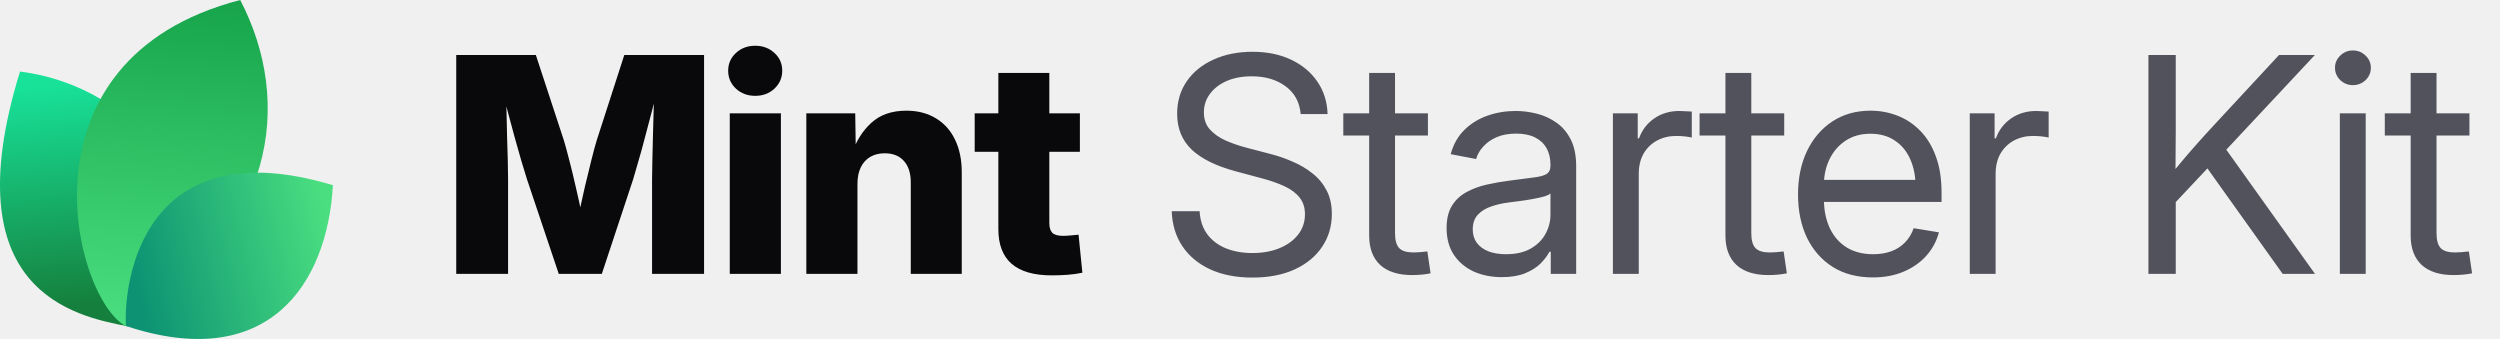
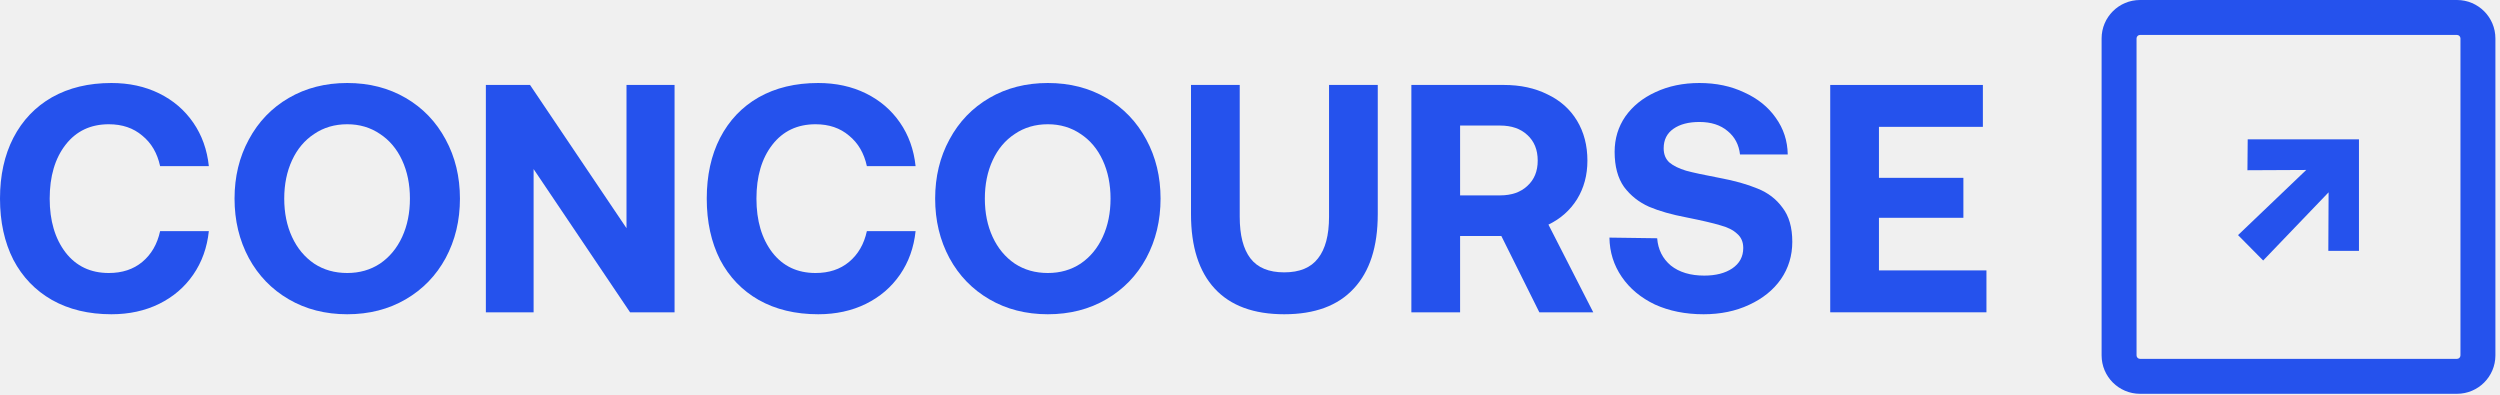
- <svg xmlns="http://www.w3.org/2000/svg" width="177" height="24" viewBox="0 0 177 24" fill="none">
-   <path d="M9.061 23.108C5.268 22.377 -3.391 20.627 1.417 5.064C9.634 6.099 16.973 14.064 9.061 23.108Z" fill="url(#paint0_linear_17557_2020)" />
-   <path d="M8.919 23.094C5.276 21.222 0.784 4.209 17.007 0C20.757 7.193 19.621 16.545 8.919 23.094Z" fill="url(#paint1_linear_17557_2020)" />
-   <path d="M8.914 23.079C8.735 19.882 10.159 9.085 23.57 13.111C23.181 20.123 18.984 26.418 8.914 23.079Z" fill="url(#paint2_linear_17557_2020)" />
-   <path d="M32.301 19.392V3.894H37.938L39.925 9.948C40.036 10.315 40.164 10.787 40.31 11.362C40.462 11.938 40.611 12.552 40.757 13.204C40.91 13.855 41.048 14.483 41.173 15.086C41.305 15.682 41.412 16.192 41.495 16.615H40.695C40.771 16.192 40.871 15.682 40.996 15.086C41.128 14.49 41.267 13.866 41.412 13.214C41.565 12.562 41.714 11.948 41.86 11.373C42.005 10.79 42.133 10.315 42.244 9.948L44.2 3.894H49.848V19.392H46.166V12.704C46.166 12.357 46.173 11.917 46.187 11.383C46.2 10.849 46.214 10.27 46.228 9.646C46.249 9.022 46.266 8.391 46.28 7.753C46.301 7.115 46.311 6.519 46.311 5.964H46.623C46.485 6.561 46.332 7.181 46.166 7.826C45.999 8.471 45.833 9.102 45.666 9.719C45.507 10.336 45.351 10.901 45.198 11.414C45.053 11.928 44.928 12.357 44.824 12.704L42.608 19.392H39.561L37.314 12.704C37.203 12.357 37.072 11.928 36.919 11.414C36.773 10.901 36.614 10.34 36.441 9.729C36.274 9.112 36.104 8.481 35.931 7.836C35.764 7.192 35.608 6.567 35.463 5.964H35.827C35.834 6.512 35.844 7.105 35.858 7.743C35.872 8.374 35.886 9.005 35.9 9.636C35.92 10.26 35.938 10.839 35.952 11.373C35.965 11.907 35.972 12.351 35.972 12.704V19.392H32.301ZM51.668 19.392V8.024H55.288V19.392H51.668ZM53.468 6.786C52.927 6.786 52.473 6.616 52.105 6.276C51.738 5.93 51.554 5.507 51.554 5.007C51.554 4.508 51.738 4.088 52.105 3.749C52.473 3.409 52.927 3.239 53.468 3.239C54.009 3.239 54.463 3.409 54.83 3.749C55.198 4.082 55.382 4.501 55.382 5.007C55.382 5.507 55.198 5.93 54.83 6.276C54.463 6.616 54.009 6.786 53.468 6.786ZM60.708 13.027V19.392H57.088V8.024H60.551L60.593 10.967H60.281C60.593 10.024 61.061 9.268 61.685 8.7C62.309 8.124 63.138 7.836 64.171 7.836C64.975 7.836 65.672 8.017 66.262 8.377C66.851 8.731 67.302 9.234 67.614 9.885C67.933 10.537 68.092 11.307 68.092 12.194V19.392H64.483V12.912C64.483 12.26 64.32 11.754 63.994 11.394C63.675 11.033 63.221 10.853 62.632 10.853C62.25 10.853 61.914 10.936 61.623 11.102C61.332 11.269 61.106 11.515 60.947 11.841C60.787 12.16 60.708 12.555 60.708 13.027ZM76.456 8.024V10.749H69.008V8.024H76.456ZM70.683 5.163H74.292V15.783C74.292 16.102 74.361 16.334 74.5 16.48C74.646 16.625 74.899 16.698 75.259 16.698C75.405 16.698 75.596 16.688 75.831 16.667C76.074 16.646 76.251 16.629 76.362 16.615L76.632 19.309C76.313 19.378 75.963 19.427 75.582 19.455C75.207 19.482 74.836 19.496 74.469 19.496C73.2 19.496 72.25 19.222 71.619 18.674C70.995 18.127 70.683 17.308 70.683 16.22V5.163Z" fill="#09090B" />
-   <path d="M88.667 19.652C87.523 19.652 86.528 19.458 85.682 19.07C84.843 18.681 84.188 18.137 83.716 17.437C83.245 16.736 82.992 15.908 82.957 14.951H84.933C84.968 15.596 85.148 16.14 85.474 16.584C85.8 17.021 86.24 17.354 86.795 17.582C87.35 17.804 87.974 17.915 88.667 17.915C89.388 17.915 90.026 17.801 90.581 17.572C91.143 17.343 91.583 17.024 91.902 16.615C92.228 16.199 92.391 15.717 92.391 15.169C92.391 14.698 92.266 14.306 92.017 13.994C91.767 13.675 91.413 13.408 90.956 13.193C90.498 12.978 89.954 12.787 89.323 12.621L87.502 12.132C86.123 11.765 85.082 11.255 84.382 10.603C83.689 9.944 83.342 9.095 83.342 8.055C83.342 7.174 83.571 6.404 84.028 5.746C84.486 5.087 85.117 4.577 85.921 4.217C86.726 3.849 87.645 3.666 88.678 3.666C89.718 3.666 90.63 3.853 91.413 4.227C92.204 4.602 92.824 5.122 93.275 5.787C93.726 6.446 93.965 7.209 93.993 8.076H92.089C92.013 7.23 91.656 6.574 91.018 6.11C90.387 5.638 89.586 5.403 88.615 5.403C87.95 5.403 87.36 5.513 86.847 5.735C86.341 5.957 85.946 6.262 85.661 6.651C85.377 7.032 85.235 7.469 85.235 7.961C85.235 8.447 85.377 8.849 85.661 9.168C85.946 9.48 86.317 9.74 86.774 9.948C87.232 10.149 87.724 10.319 88.251 10.457L89.884 10.884C90.439 11.023 90.977 11.206 91.496 11.435C92.023 11.657 92.495 11.934 92.911 12.267C93.334 12.593 93.67 12.995 93.92 13.474C94.17 13.945 94.294 14.504 94.294 15.149C94.294 16.015 94.066 16.788 93.608 17.468C93.157 18.148 92.512 18.681 91.673 19.07C90.834 19.458 89.832 19.652 88.667 19.652ZM101.097 8.024V9.594H95.106V8.024H101.097ZM96.937 5.163H98.767V16.521C98.767 17 98.865 17.347 99.059 17.562C99.26 17.77 99.6 17.874 100.078 17.874C100.21 17.874 100.366 17.867 100.546 17.853C100.733 17.832 100.903 17.815 101.056 17.801L101.285 19.351C101.097 19.392 100.886 19.423 100.65 19.444C100.414 19.465 100.189 19.475 99.974 19.475C98.996 19.475 98.244 19.236 97.717 18.758C97.197 18.272 96.937 17.579 96.937 16.677V5.163ZM106.33 19.621C105.595 19.621 104.932 19.489 104.343 19.226C103.754 18.955 103.285 18.564 102.939 18.05C102.592 17.53 102.419 16.896 102.419 16.147C102.419 15.495 102.547 14.965 102.804 14.556C103.06 14.146 103.403 13.828 103.833 13.599C104.263 13.363 104.742 13.186 105.269 13.068C105.796 12.95 106.333 12.857 106.881 12.787C107.574 12.69 108.132 12.617 108.555 12.569C108.978 12.52 109.287 12.441 109.481 12.33C109.675 12.212 109.772 12.014 109.772 11.737V11.654C109.772 11.203 109.679 10.815 109.492 10.489C109.311 10.163 109.041 9.91 108.68 9.729C108.32 9.549 107.872 9.459 107.338 9.459C106.805 9.459 106.34 9.546 105.945 9.719C105.556 9.892 105.241 10.118 104.998 10.395C104.755 10.665 104.593 10.953 104.509 11.258L102.71 10.915C102.897 10.222 103.22 9.65 103.677 9.199C104.135 8.748 104.679 8.412 105.31 8.19C105.941 7.968 106.607 7.857 107.307 7.857C107.8 7.857 108.295 7.92 108.795 8.044C109.301 8.169 109.765 8.381 110.188 8.679C110.611 8.97 110.951 9.369 111.208 9.875C111.464 10.374 111.593 11.005 111.593 11.768V19.392H109.793V17.822H109.7C109.568 18.085 109.363 18.359 109.086 18.643C108.809 18.921 108.444 19.153 107.994 19.34C107.543 19.527 106.988 19.621 106.33 19.621ZM106.621 17.998C107.321 17.998 107.904 17.867 108.368 17.603C108.84 17.333 109.19 16.986 109.419 16.563C109.654 16.133 109.772 15.682 109.772 15.211V13.692C109.703 13.769 109.554 13.841 109.325 13.911C109.096 13.973 108.829 14.032 108.524 14.088C108.226 14.143 107.921 14.192 107.609 14.233C107.304 14.275 107.033 14.309 106.798 14.337C106.354 14.393 105.938 14.49 105.549 14.628C105.168 14.76 104.86 14.954 104.624 15.211C104.388 15.467 104.27 15.811 104.27 16.241C104.27 16.615 104.367 16.934 104.561 17.198C104.762 17.461 105.04 17.662 105.393 17.801C105.747 17.933 106.156 17.998 106.621 17.998ZM114.193 19.392V8.024H115.951V9.792H116.045C116.253 9.209 116.61 8.741 117.116 8.388C117.622 8.034 118.219 7.857 118.905 7.857C119.058 7.857 119.217 7.864 119.384 7.878C119.55 7.885 119.682 7.892 119.779 7.899V9.74C119.716 9.719 119.578 9.695 119.363 9.667C119.155 9.639 118.922 9.625 118.666 9.625C118.174 9.625 117.726 9.733 117.324 9.948C116.922 10.163 116.603 10.471 116.367 10.874C116.138 11.276 116.024 11.758 116.024 12.319V19.392H114.193ZM126.322 8.024V9.594H120.33V8.024H126.322ZM122.161 5.163H123.992V16.521C123.992 17 124.089 17.347 124.283 17.562C124.484 17.77 124.824 17.874 125.302 17.874C125.434 17.874 125.59 17.867 125.77 17.853C125.958 17.832 126.127 17.815 126.28 17.801L126.509 19.351C126.322 19.392 126.11 19.423 125.874 19.444C125.639 19.465 125.413 19.475 125.198 19.475C124.221 19.475 123.468 19.236 122.941 18.758C122.421 18.272 122.161 17.579 122.161 16.677V5.163ZM132.604 19.642C131.502 19.642 130.555 19.396 129.765 18.903C128.974 18.404 128.364 17.714 127.934 16.834C127.511 15.946 127.3 14.927 127.3 13.775C127.3 12.611 127.511 11.584 127.934 10.697C128.364 9.802 128.964 9.102 129.734 8.596C130.51 8.089 131.408 7.836 132.428 7.836C133.1 7.836 133.738 7.954 134.341 8.19C134.952 8.426 135.489 8.783 135.954 9.261C136.425 9.74 136.793 10.343 137.056 11.071C137.327 11.792 137.462 12.645 137.462 13.63V14.296H128.433V12.735H136.463L135.631 13.297C135.631 12.541 135.506 11.876 135.257 11.3C135.007 10.725 134.643 10.277 134.165 9.958C133.686 9.632 133.107 9.469 132.428 9.469C131.748 9.469 131.162 9.632 130.67 9.958C130.177 10.284 129.796 10.725 129.526 11.279C129.262 11.827 129.13 12.441 129.13 13.12V14.046C129.13 14.864 129.273 15.572 129.557 16.168C129.841 16.757 130.243 17.211 130.763 17.53C131.283 17.842 131.901 17.998 132.615 17.998C133.093 17.998 133.523 17.929 133.905 17.79C134.293 17.645 134.619 17.433 134.882 17.156C135.153 16.879 135.354 16.546 135.486 16.157L137.275 16.449C137.108 17.08 136.81 17.634 136.38 18.113C135.95 18.591 135.413 18.966 134.768 19.236C134.123 19.507 133.402 19.642 132.604 19.642ZM139.459 19.392V8.024H141.217V9.792H141.311C141.519 9.209 141.876 8.741 142.382 8.388C142.888 8.034 143.485 7.857 144.171 7.857C144.324 7.857 144.483 7.864 144.649 7.878C144.816 7.885 144.948 7.892 145.045 7.899V9.74C144.982 9.719 144.844 9.695 144.629 9.667C144.421 9.639 144.188 9.625 143.932 9.625C143.439 9.625 142.992 9.733 142.59 9.948C142.188 10.163 141.869 10.471 141.633 10.874C141.404 11.276 141.29 11.758 141.29 12.319V19.392H139.459ZM153.429 14.961V12.715C153.783 12.257 154.136 11.82 154.49 11.404C154.844 10.981 155.204 10.565 155.572 10.156C155.939 9.74 156.314 9.327 156.695 8.918L161.355 3.894H163.893L157.277 10.967H157.184L153.429 14.961ZM152.108 19.392V3.894H154.043V9.241L154.022 12.559L154.043 13.505V19.392H152.108ZM161.615 19.392L155.967 11.477L157.173 9.969L163.903 19.392H161.615ZM165.661 19.392V8.024H167.492V19.392H165.661ZM166.587 6.027C166.24 6.027 165.942 5.909 165.692 5.673C165.443 5.43 165.318 5.139 165.318 4.799C165.318 4.459 165.443 4.172 165.692 3.936C165.942 3.693 166.24 3.572 166.587 3.572C166.934 3.572 167.232 3.693 167.482 3.936C167.731 4.172 167.856 4.459 167.856 4.799C167.856 5.139 167.731 5.43 167.482 5.673C167.232 5.909 166.934 6.027 166.587 6.027ZM174.836 8.024V9.594H168.844V8.024H174.836ZM170.675 5.163H172.506V16.521C172.506 17 172.603 17.347 172.797 17.562C172.998 17.77 173.338 17.874 173.816 17.874C173.948 17.874 174.104 17.867 174.284 17.853C174.472 17.832 174.641 17.815 174.794 17.801L175.023 19.351C174.836 19.392 174.624 19.423 174.388 19.444C174.153 19.465 173.927 19.475 173.712 19.475C172.735 19.475 171.982 19.236 171.455 18.758C170.935 18.272 170.675 17.579 170.675 16.677V5.163Z" fill="#52525C" />
+ <svg xmlns="http://www.w3.org/2000/svg" width="412" height="65" viewBox="0 0 412 65" fill="none">
+   <g clip-path="url(#clip0_165_154)">
+     <path fill-rule="evenodd" clip-rule="evenodd" d="M346.344 6.334C346.344 2.836 349.18 0 352.678 0H404.908C408.406 0 411.242 2.836 411.242 6.334V58.565C411.242 62.063 408.406 64.898 404.908 64.898H352.678C349.18 64.898 346.344 62.063 346.344 58.565V6.334ZM352.678 5.758C352.36 5.758 352.102 6.016 352.102 6.334V58.565C352.102 58.883 352.36 59.14 352.678 59.14H404.908C405.226 59.14 405.484 58.883 405.484 58.565V6.334C405.484 6.016 405.226 5.758 404.908 5.758H352.678Z" fill="#2552ED" />
+     <path d="M388.758 22.959V41.34H383.708L383.753 31.694L372.97 42.932L368.83 38.746L380.068 28.009L370.377 28.055L370.422 22.959H388.758Z" fill="#2552ED" />
+     <path d="M0 32.734C0 28.916 0.731 25.579 2.195 22.725C3.693 19.834 5.816 17.604 8.564 16.034C11.348 14.464 14.613 13.679 18.359 13.679C21.285 13.679 23.908 14.25 26.228 15.392C28.547 16.533 30.421 18.139 31.848 20.209C33.275 22.279 34.132 24.669 34.417 27.381H26.388C25.924 25.24 24.943 23.563 23.444 22.35C21.981 21.101 20.143 20.477 17.931 20.477C14.934 20.477 12.561 21.601 10.812 23.849C9.064 26.097 8.189 29.058 8.189 32.734C8.189 36.374 9.064 39.335 10.812 41.619C12.561 43.867 14.934 44.991 17.931 44.991C20.143 44.991 21.981 44.385 23.444 43.171C24.943 41.922 25.924 40.227 26.388 38.087H34.417C34.132 40.798 33.275 43.189 31.848 45.259C30.421 47.329 28.547 48.934 26.228 50.076C23.908 51.218 21.285 51.789 18.359 51.789C14.613 51.789 11.348 51.004 8.564 49.434C5.816 47.864 3.693 45.651 2.195 42.797C0.731 39.906 0 36.552 0 32.734Z" fill="#2552ED" />
+     <path d="M75.799 32.734C75.799 36.338 75.014 39.603 73.444 42.529C71.874 45.419 69.679 47.685 66.861 49.327C64.041 50.968 60.83 51.789 57.226 51.789C53.622 51.789 50.41 50.968 47.591 49.327C44.772 47.685 42.578 45.419 41.008 42.529C39.437 39.603 38.652 36.338 38.652 32.734C38.652 29.13 39.437 25.883 41.008 22.992C42.578 20.066 44.772 17.782 47.591 16.141C50.41 14.499 53.622 13.679 57.226 13.679C60.83 13.679 64.041 14.499 66.861 16.141C69.679 17.782 71.874 20.066 73.444 22.992C75.014 25.883 75.799 29.13 75.799 32.734ZM46.842 32.734C46.842 35.089 47.27 37.194 48.126 39.05C48.983 40.906 50.196 42.368 51.766 43.439C53.336 44.474 55.156 44.991 57.226 44.991C59.26 44.991 61.062 44.474 62.632 43.439C64.202 42.368 65.415 40.906 66.272 39.05C67.128 37.194 67.556 35.089 67.556 32.734C67.556 30.379 67.128 28.273 66.272 26.418C65.415 24.562 64.202 23.117 62.632 22.082C61.062 21.012 59.26 20.477 57.226 20.477C55.156 20.477 53.336 21.012 51.766 22.082C50.196 23.117 48.983 24.562 48.126 26.418C47.27 28.273 46.842 30.379 46.842 32.734Z" fill="#2552ED" />
+     <path d="M80.07 51.468V14H87.35L103.247 37.605V14H111.168V51.468H103.836L87.938 27.863V51.468H80.07Z" fill="#2552ED" />
+     <path d="M116.473 32.734C116.473 28.916 117.204 25.579 118.668 22.725C120.166 19.834 122.289 17.604 125.037 16.034C127.821 14.464 131.085 13.679 134.832 13.679C137.758 13.679 140.381 14.25 142.701 15.392C145.02 16.533 146.893 18.139 148.32 20.209C149.748 22.279 150.604 24.669 150.89 27.381H142.861C142.397 25.24 141.416 23.563 139.917 22.35C138.454 21.101 136.617 20.477 134.404 20.477C131.407 20.477 129.034 21.601 127.285 23.849C125.536 26.097 124.662 29.058 124.662 32.734C124.662 36.374 125.536 39.335 127.285 41.619C129.034 43.867 131.407 44.991 134.404 44.991C136.617 44.991 138.454 44.385 139.917 43.171C141.416 41.922 142.397 40.227 142.861 38.087H150.89C150.604 40.798 149.748 43.189 148.32 45.259C146.893 47.329 145.02 48.934 142.701 50.076C140.381 51.218 137.758 51.789 134.832 51.789C131.085 51.789 127.821 51.004 125.037 49.434C122.289 47.864 120.166 45.651 118.668 42.797C117.204 39.906 116.473 36.552 116.473 32.734Z" fill="#2552ED" />
+     <path d="M191.26 32.734C191.26 36.338 190.475 39.603 188.905 42.529C187.335 45.419 185.14 47.685 182.321 49.327C179.502 50.968 176.29 51.789 172.686 51.789C169.083 51.789 165.871 50.968 163.052 49.327C160.233 47.685 158.038 45.419 156.469 42.529C154.898 39.603 154.113 36.338 154.113 32.734C154.113 29.13 154.898 25.883 156.469 22.992C158.038 20.066 160.233 17.782 163.052 16.141C165.871 14.499 169.083 13.679 172.686 13.679C176.29 13.679 179.502 14.499 182.321 16.141C185.14 17.782 187.335 20.066 188.905 22.992C190.475 25.883 191.26 29.13 191.26 32.734ZM162.303 32.734C162.303 35.089 162.731 37.194 163.588 39.05C164.444 40.906 165.657 42.368 167.227 43.439C168.797 44.474 170.617 44.991 172.686 44.991C174.72 44.991 176.522 44.474 178.093 43.439C179.663 42.368 180.876 40.906 181.732 39.05C182.589 37.194 183.017 35.089 183.017 32.734C183.017 30.379 182.589 28.273 181.732 26.418C180.876 24.562 179.663 23.117 178.093 22.082C176.522 21.012 174.72 20.477 172.686 20.477C170.617 20.477 168.797 21.012 167.227 22.082C165.657 23.117 164.444 24.562 163.588 26.418C162.731 28.273 162.303 30.379 162.303 32.734Z" fill="#2552ED" />
+     <path d="M204.306 14V35.731C204.306 38.765 204.895 41.048 206.072 42.583C207.25 44.117 209.106 44.884 211.639 44.884C214.172 44.884 216.028 44.117 217.206 42.583C218.419 41.048 219.025 38.765 219.025 35.731V14H227.055V35.303C227.055 40.656 225.734 44.742 223.093 47.561C220.489 50.38 216.67 51.789 211.639 51.789C206.608 51.789 202.79 50.38 200.185 47.561C197.58 44.742 196.277 40.656 196.277 35.303V14H204.306Z" fill="#2552ED" />
+     <path d="M247.848 14C250.56 14 252.951 14.518 255.021 15.552C257.126 16.551 258.75 17.997 259.892 19.888C261.034 21.779 261.605 23.974 261.605 26.471C261.605 28.862 261.034 30.985 259.892 32.841C258.75 34.661 257.18 36.053 255.182 37.016L262.568 51.468H253.683L247.421 38.889H240.623V51.468H232.594V14H247.848ZM240.623 32.199H247.206C249.098 32.199 250.596 31.681 251.703 30.646C252.844 29.612 253.415 28.22 253.415 26.471C253.415 24.687 252.844 23.278 251.703 22.243C250.596 21.208 249.098 20.691 247.206 20.691H240.623V32.199Z" fill="#2552ED" />
+     <path d="M273.102 39.264C273.245 41.12 273.995 42.618 275.351 43.76C276.743 44.866 278.58 45.419 280.864 45.419C282.755 45.419 284.289 45.027 285.467 44.242C286.681 43.421 287.287 42.297 287.287 40.87C287.287 39.871 286.948 39.086 286.27 38.515C285.628 37.908 284.7 37.444 283.487 37.123C282.309 36.766 280.471 36.338 277.973 35.838C275.512 35.374 273.442 34.786 271.765 34.072C270.087 33.323 268.713 32.234 267.643 30.807C266.609 29.344 266.091 27.417 266.091 25.026C266.091 22.849 266.679 20.905 267.857 19.192C269.07 17.479 270.73 16.141 272.835 15.177C274.976 14.178 277.385 13.679 280.061 13.679C282.809 13.679 285.271 14.196 287.448 15.231C289.66 16.23 291.391 17.622 292.64 19.406C293.924 21.19 294.584 23.206 294.62 25.454H286.752C286.574 23.849 285.895 22.564 284.718 21.601C283.54 20.601 281.988 20.102 280.061 20.102C278.277 20.102 276.85 20.477 275.779 21.226C274.709 21.975 274.173 23.046 274.173 24.437C274.173 25.436 274.494 26.221 275.136 26.793C275.779 27.328 276.689 27.774 277.866 28.131C279.044 28.452 280.864 28.844 283.326 29.308C285.824 29.772 287.929 30.361 289.642 31.075C291.355 31.753 292.729 32.805 293.764 34.233C294.834 35.624 295.37 37.498 295.37 39.853C295.37 42.137 294.745 44.188 293.496 46.008C292.247 47.792 290.499 49.202 288.251 50.237C286.038 51.272 283.54 51.789 280.757 51.789C277.759 51.789 275.083 51.254 272.728 50.183C270.409 49.077 268.588 47.56 267.268 45.634C265.948 43.707 265.27 41.548 265.234 39.157L273.102 39.264Z" fill="#2552ED" />
+     <path d="M301.621 14H326.778V20.905H309.65V29.308H323.567V35.892H309.65V44.563H327.367V51.468H301.621V14Z" fill="#2552ED" />
+   </g>
  <defs>
-     <linearGradient id="paint0_linear_17557_2020" x1="3.776" y1="5.916" x2="5.232" y2="21.559" gradientUnits="userSpaceOnUse">
-       <stop stop-color="#18E299" />
-       <stop offset="1" stop-color="#15803D" />
-     </linearGradient>
-     <linearGradient id="paint1_linear_17557_2020" x1="12.171" y1="-0.718" x2="10.19" y2="22.983" gradientUnits="userSpaceOnUse">
-       <stop stop-color="#16A34A" />
-       <stop offset="1" stop-color="#4ADE80" />
-     </linearGradient>
-     <linearGradient id="paint2_linear_17557_2020" x1="23.133" y1="15.353" x2="9.338" y2="18.52" gradientUnits="userSpaceOnUse">
-       <stop stop-color="#4ADE80" />
-       <stop offset="1" stop-color="#0D9373" />
-     </linearGradient>
+     <clipPath id="clip0_165_154">
+       <rect width="411.242" height="64.898" fill="white" />
+     </clipPath>
  </defs>
</svg>
